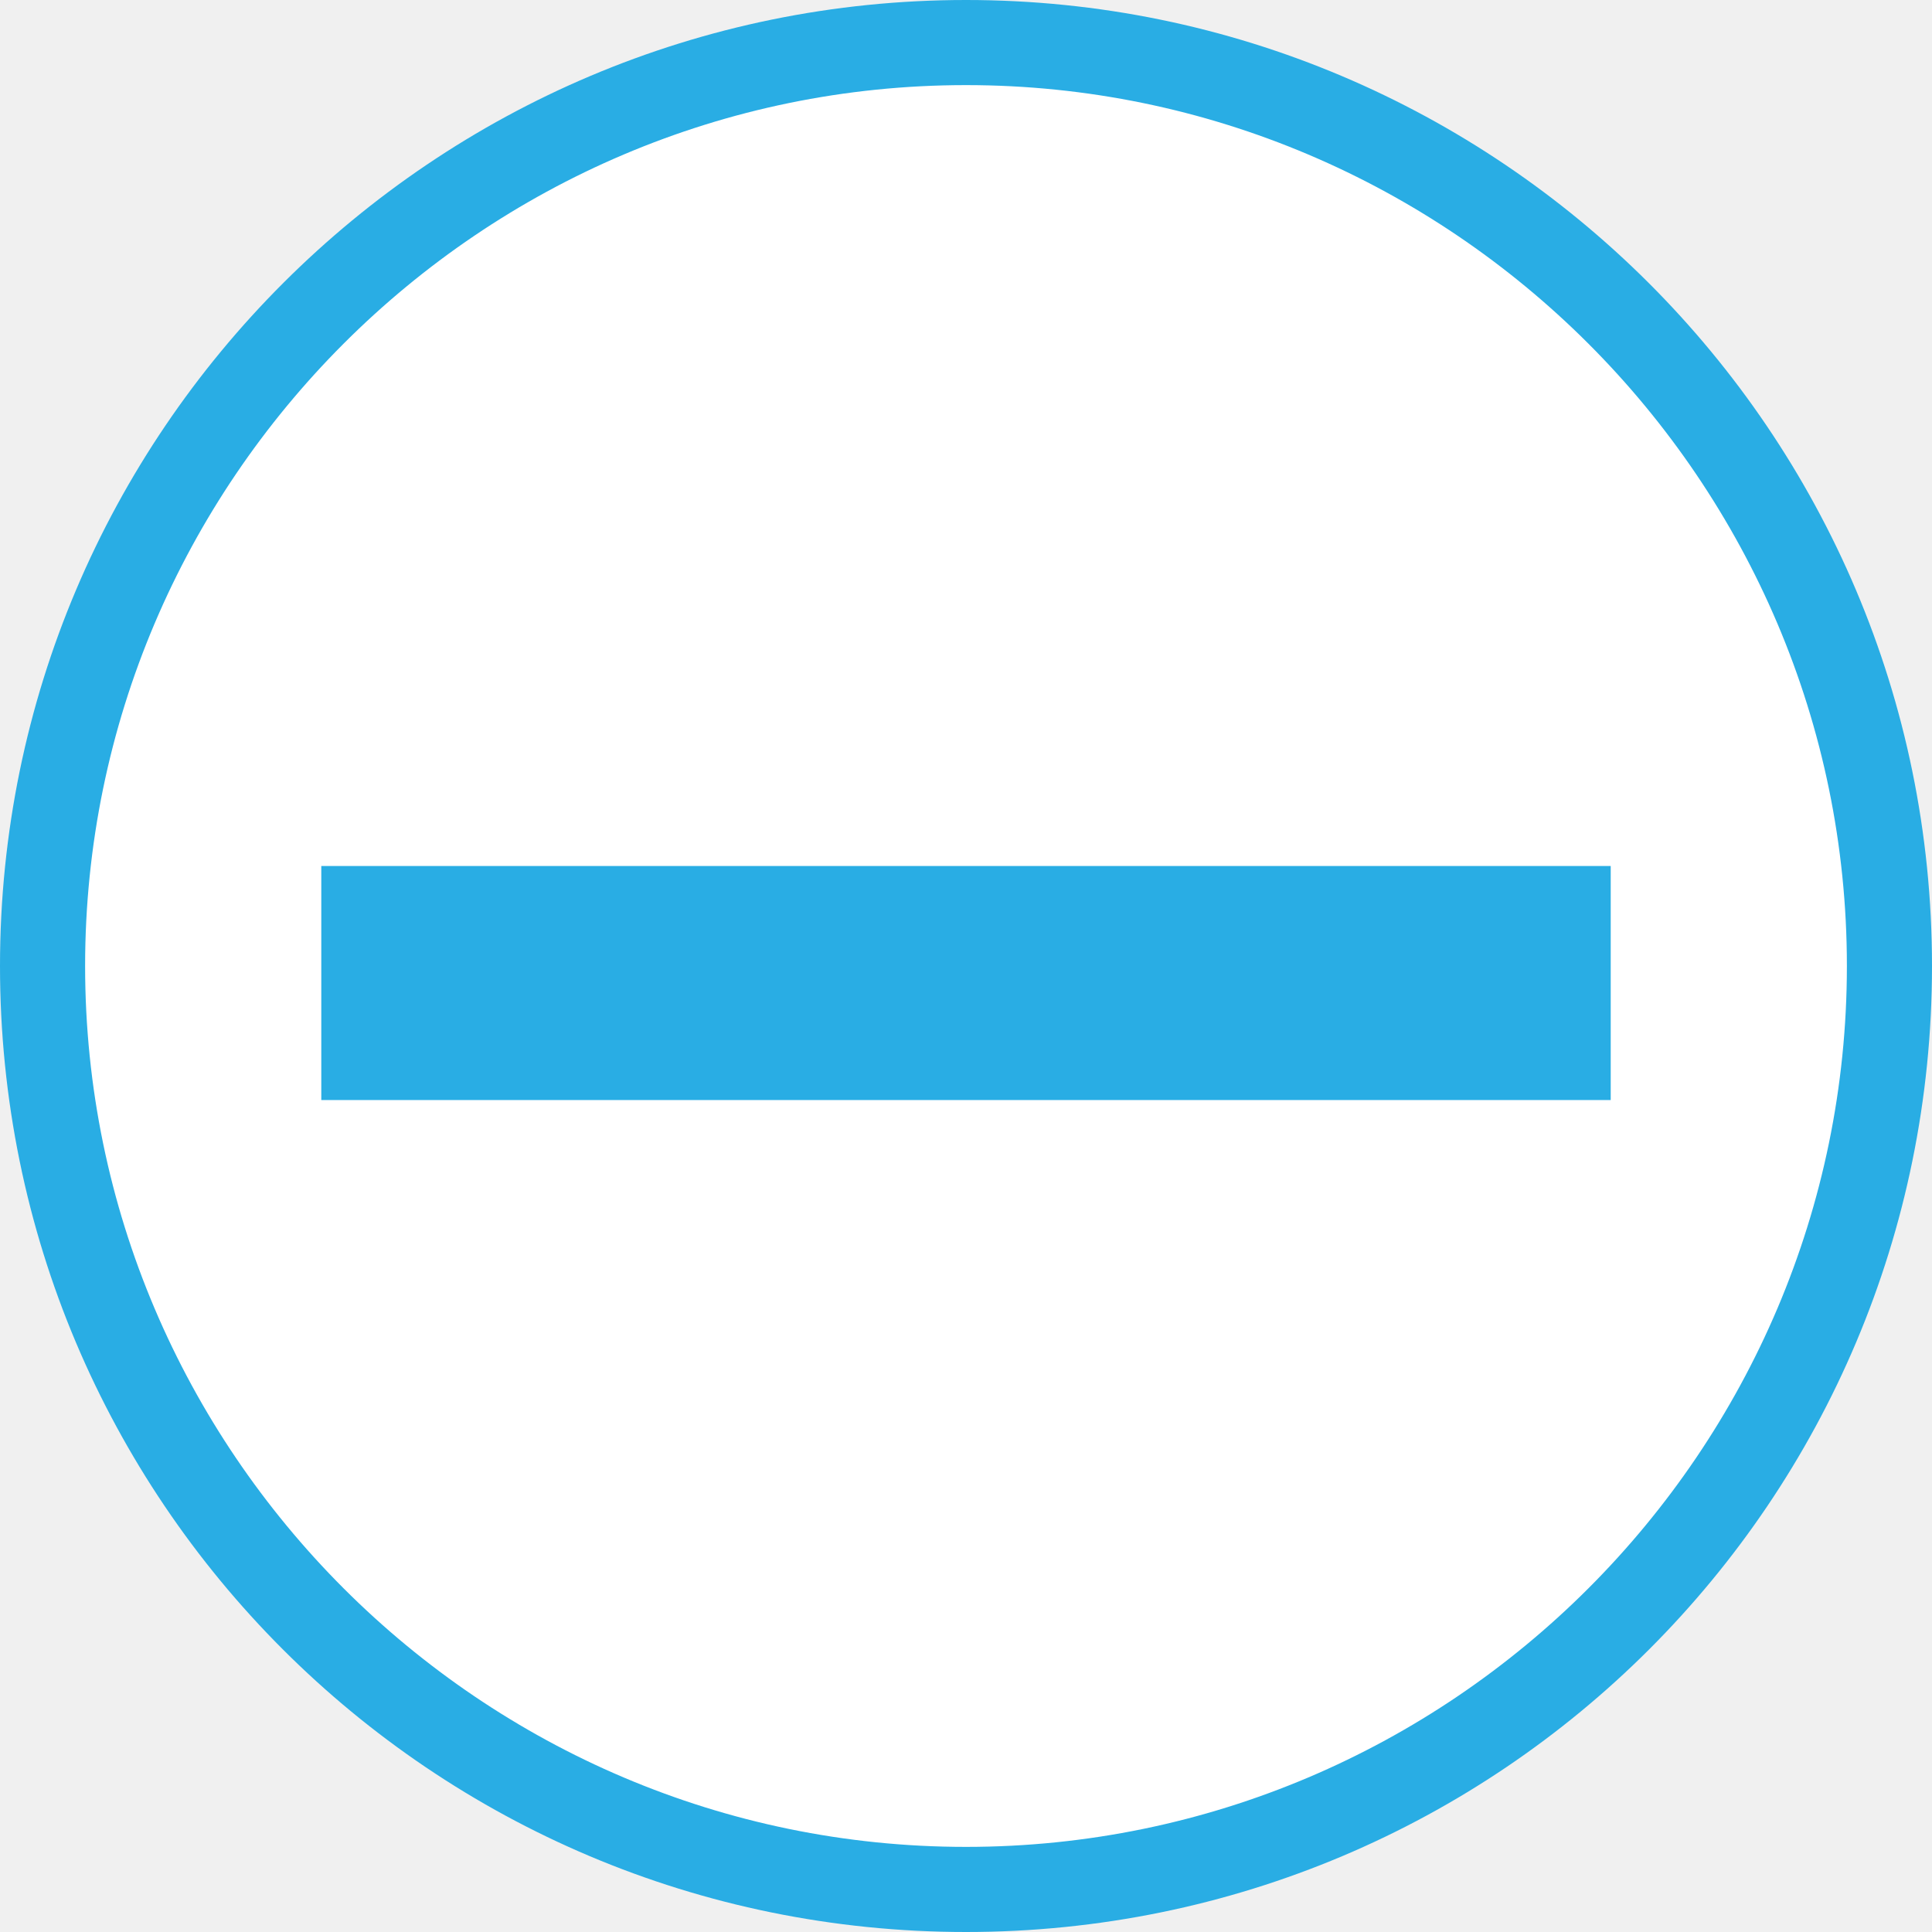
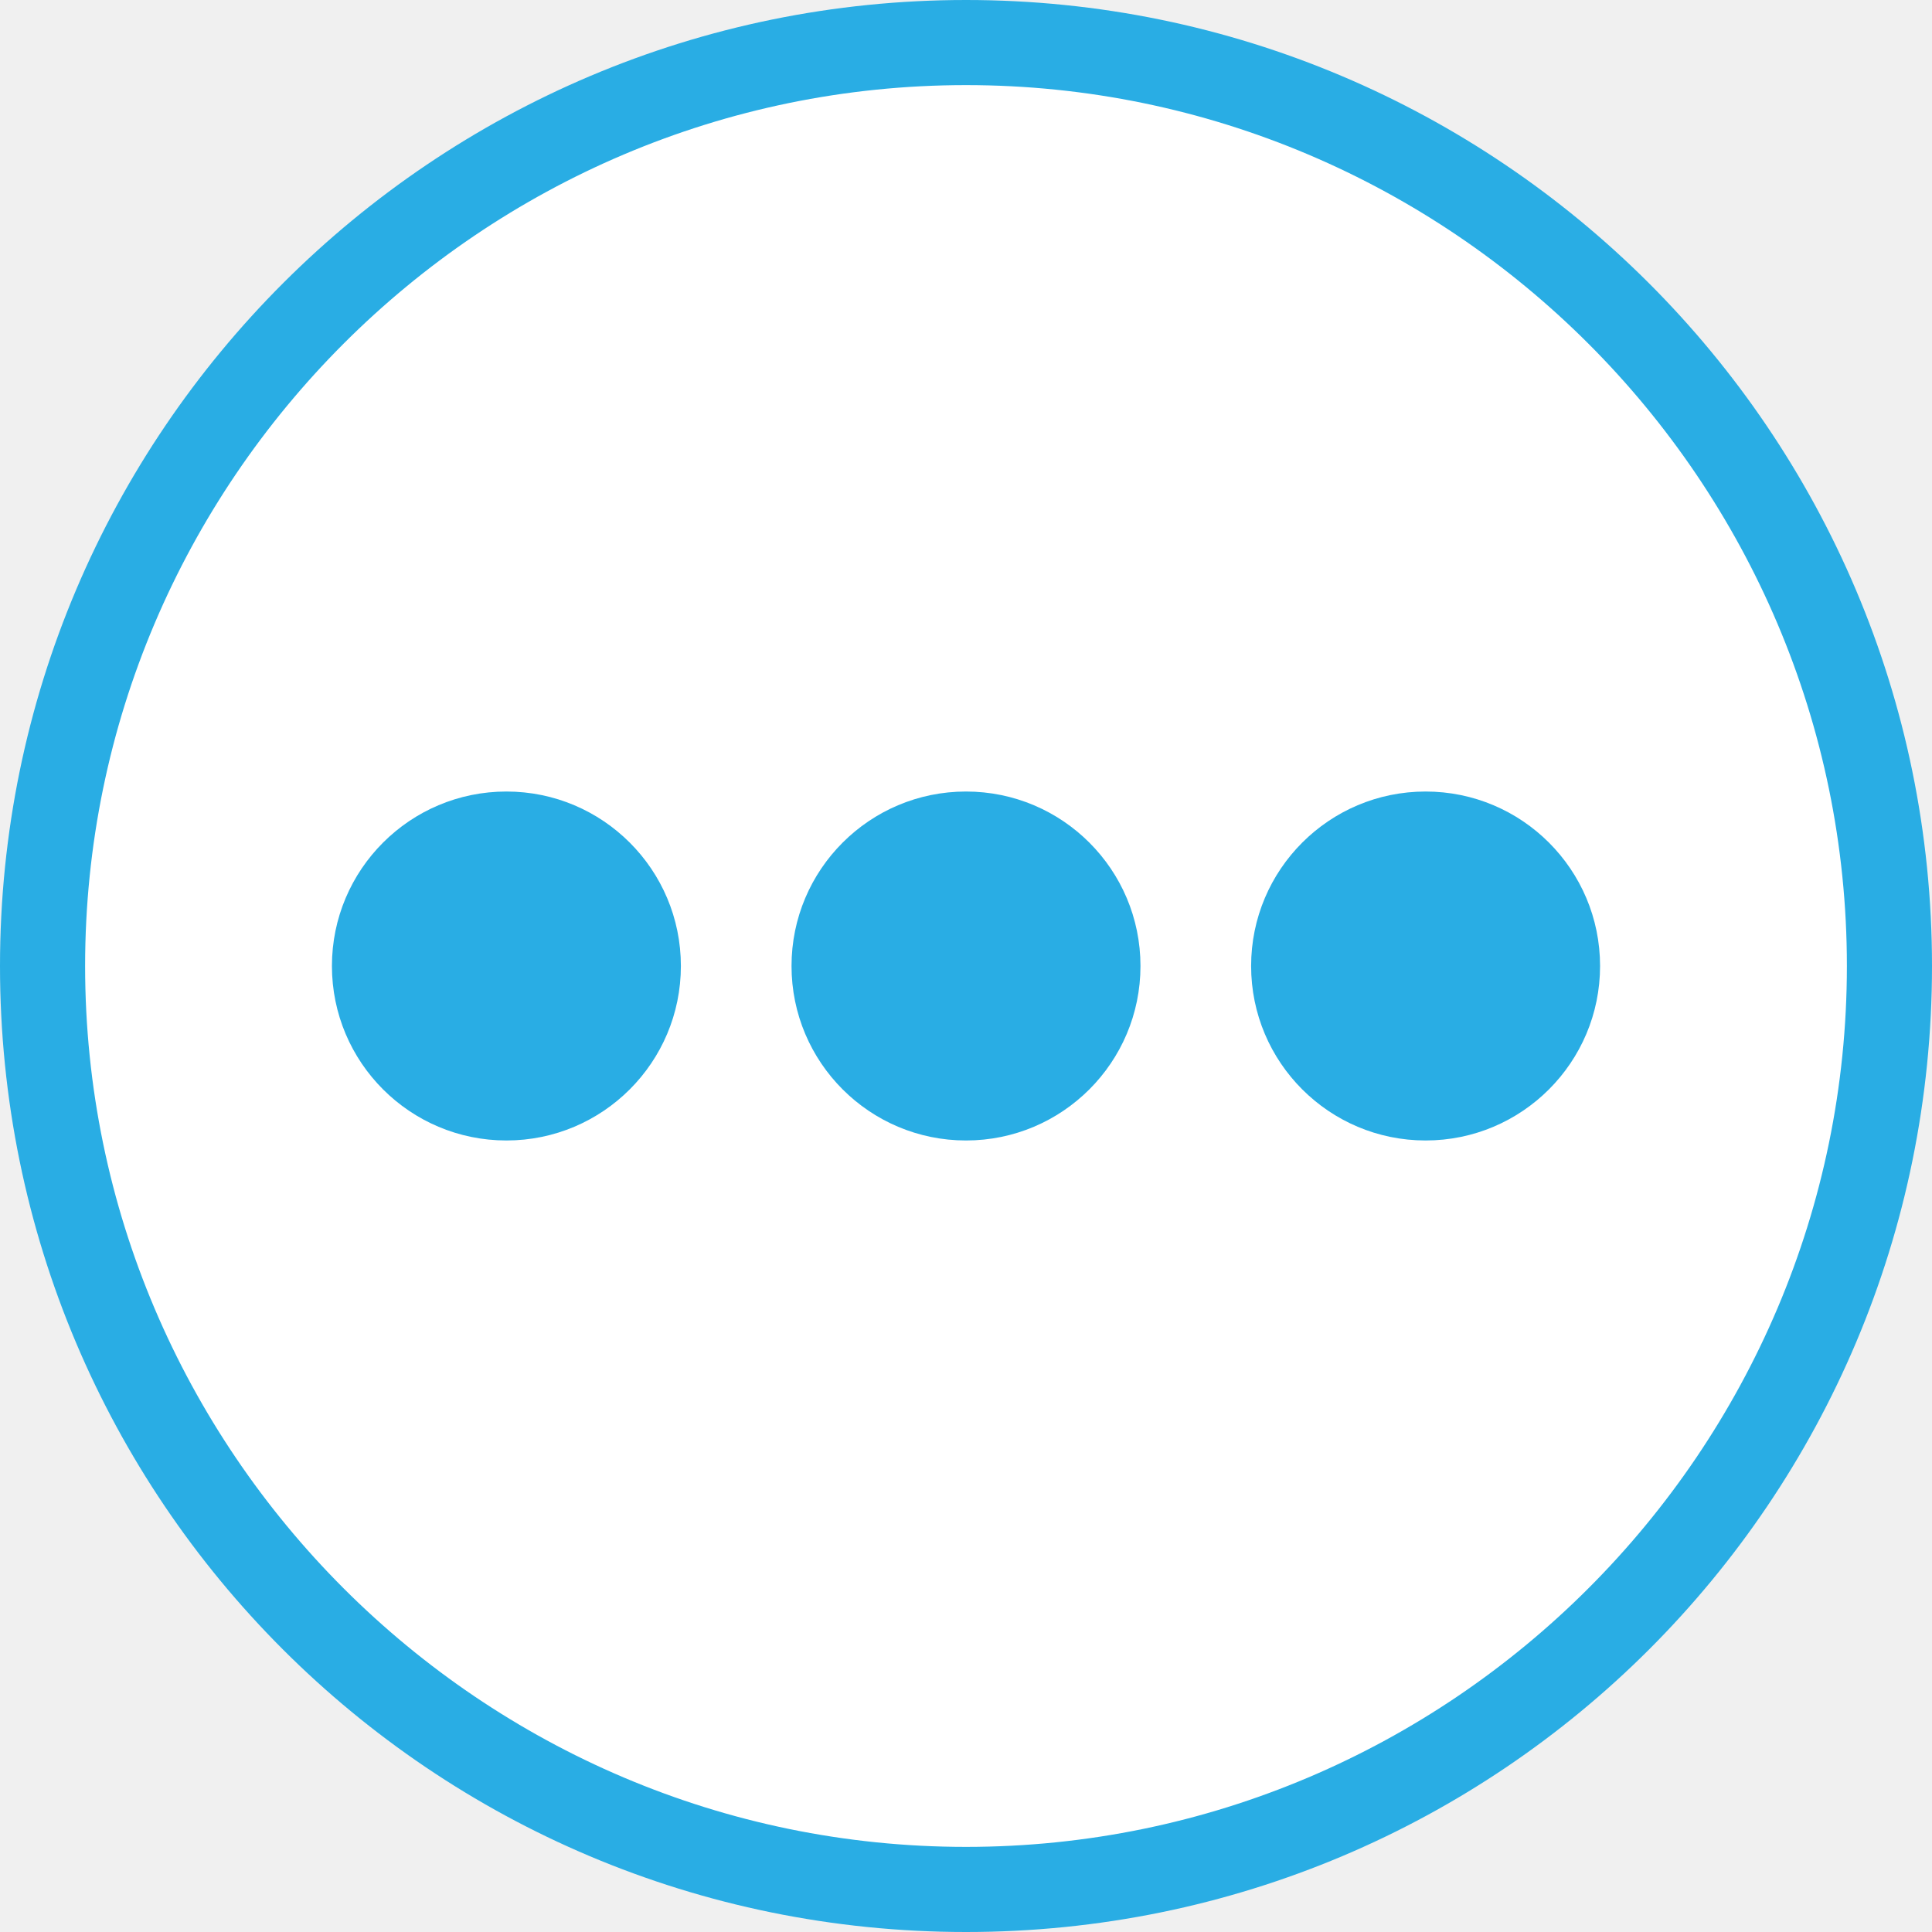
<svg xmlns="http://www.w3.org/2000/svg" version="1.1" id="Layer_1" x="0px" y="0px" viewBox="0 0 90.8 90.8" style="enable-background:new 0 0 90.8 90.8;" xml:space="preserve">
  <style type="text/css">
	.st0{fill:#FFFFFF;}
	.st1{fill:#29ADE4;}
- 	.st2{fill:none;stroke:#29ADE4;stroke-width:11;stroke-miterlimit:10;}
</style>
  <g>
    <path class="st0" d="M45.4,88.7C21.5,88.7,2,69.3,2,45.3S21.4,1.9,45.4,1.9c23.9,0,43.4,19.4,43.4,43.4S69.3,88.7,45.4,88.7z" />
    <path class="st1" d="M45.4,4c22.8,0,41.4,18.6,41.4,41.4S68.2,86.8,45.4,86.8S4,68.2,4,45.4S22.6,4,45.4,4 M45.4,0   C20.4,0,0,20.3,0,45.4s20.3,45.4,45.4,45.4s45.4-20.3,45.4-45.4S70.4,0,45.4,0L45.4,0z" />
  </g>
-   <line class="st2" x1="15.1" y1="46.2" x2="75.7" y2="46.2" />
+   <g>
+     <circle class="st1" cx="23.8" cy="45.4" r="8.2" />
+     <circle class="st1" cx="45.4" cy="45.4" r="8.2" />
+     <circle class="st1" cx="67" cy="45.4" r="8.2" />
+   </g>
</svg>
